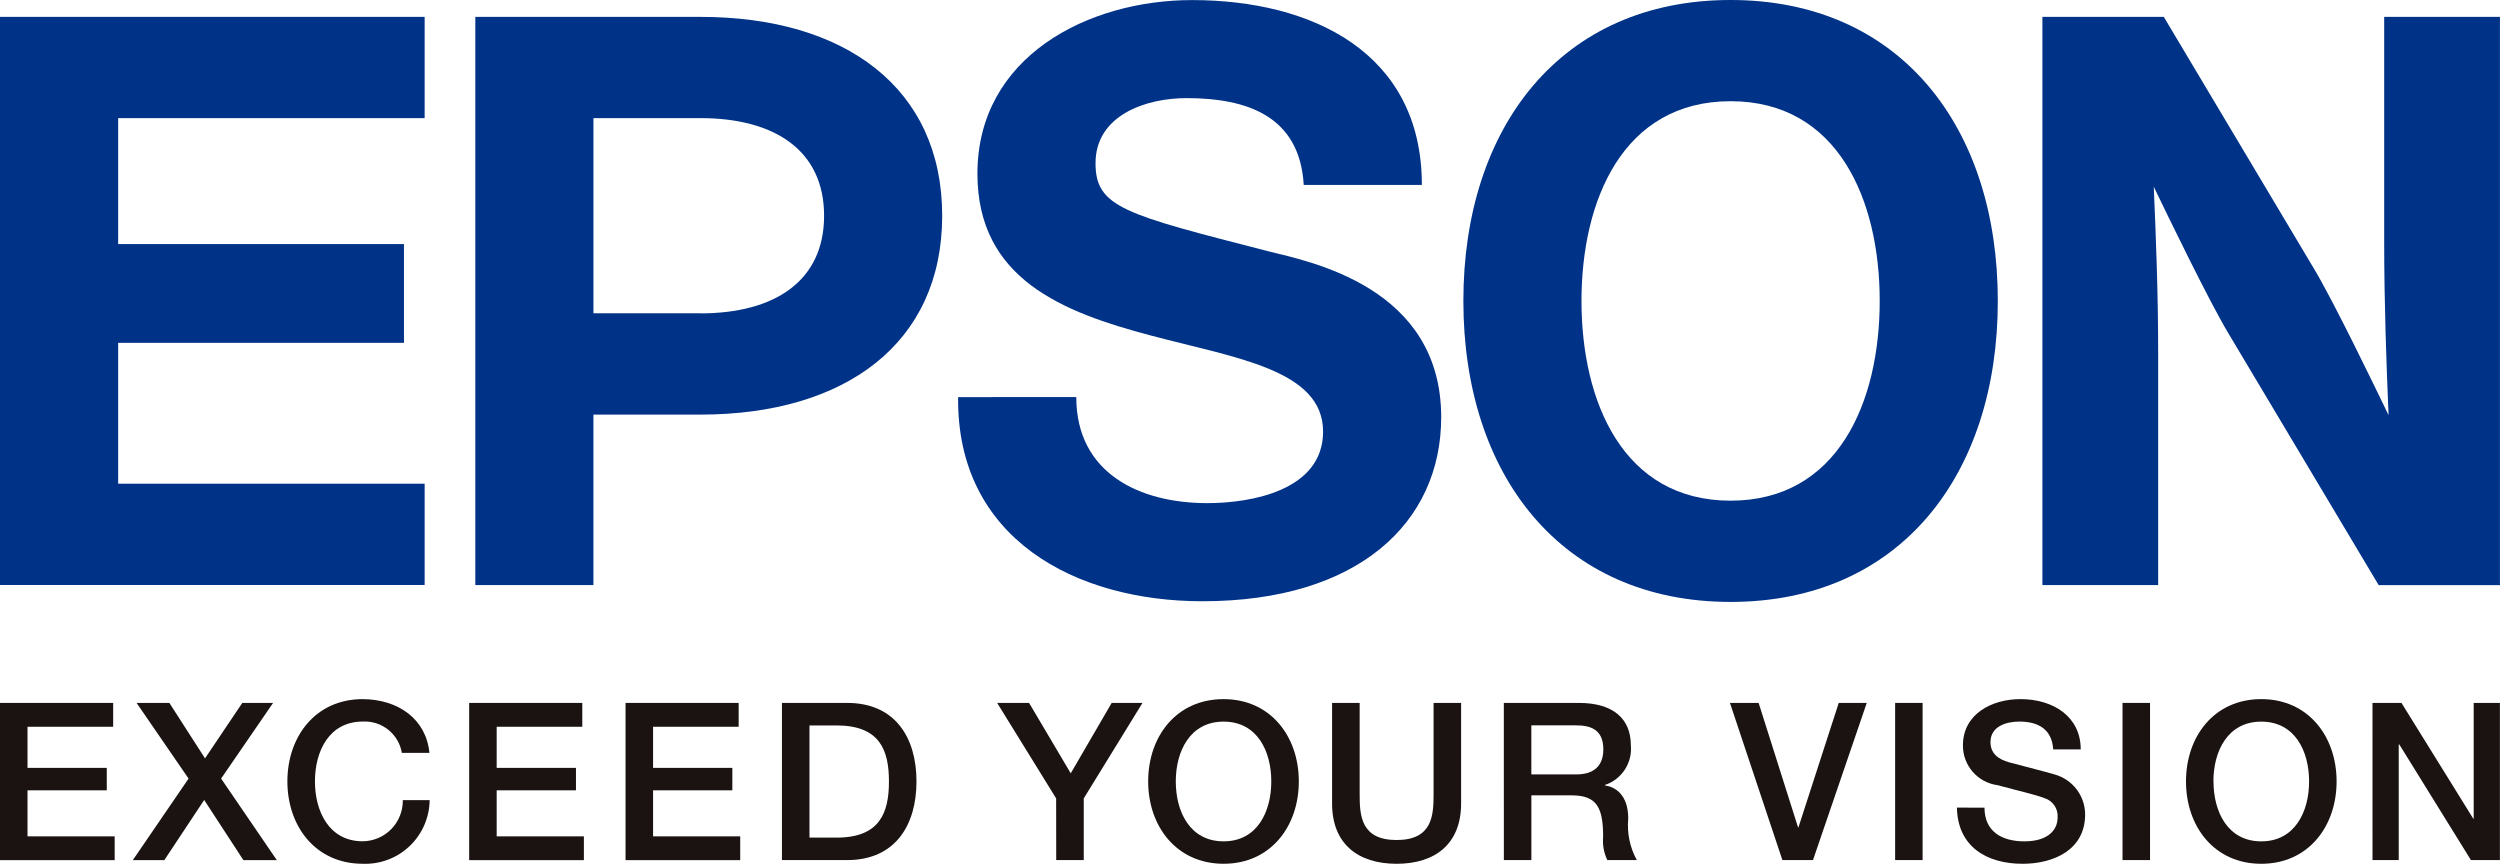
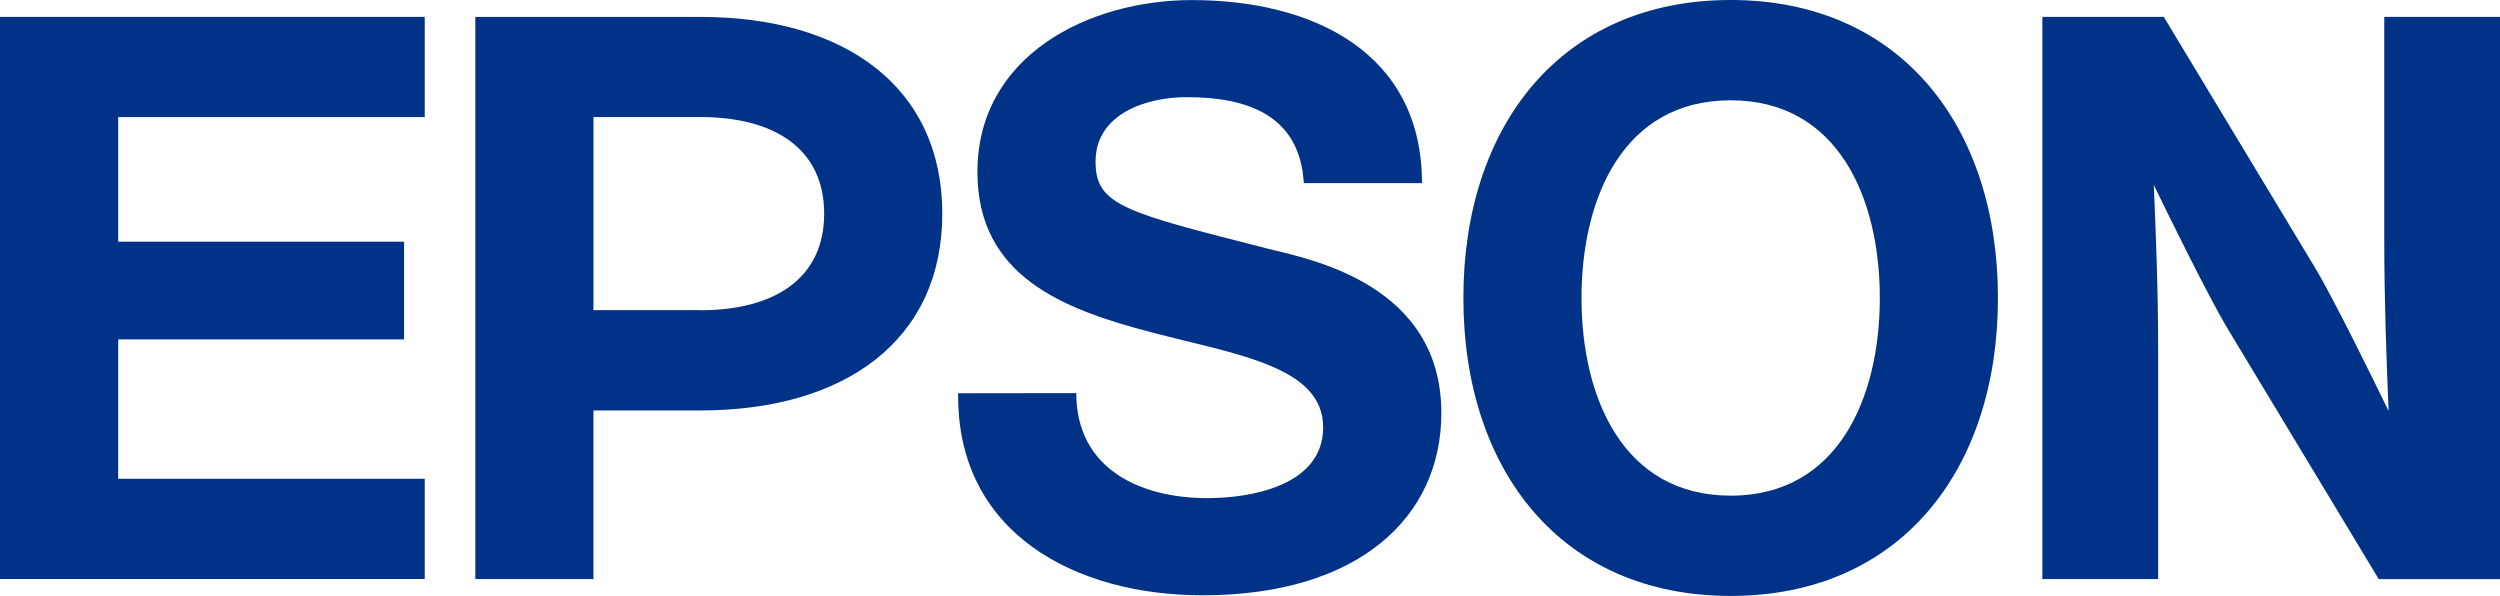
- <svg xmlns="http://www.w3.org/2000/svg" width="138" height="47.681" viewBox="0 0 138 47.681">
-   <g id="グループ_4" data-name="グループ 4" transform="translate(-1057.436 -33.489)">
-     <g id="グループ_2" data-name="グループ 2" transform="translate(1057.436 72.08)">
-       <g id="グループ_1" data-name="グループ 1">
-         <path id="パス_1" data-name="パス 1" d="M1057.436,61.384h6.247V62.7h-4.728v2.27h4.375v1.239h-4.375v2.541h4.811v1.313h-6.33Z" transform="translate(-1057.436 -61.174)" fill="#1a1311" />
-         <path id="パス_2" data-name="パス 2" d="M1062.915,61.384h1.81l1.968,3.061,2.057-3.061h1.7l-2.869,4.177,3.075,4.5h-1.846l-2.163-3.319-2.2,3.319h-1.739l3.077-4.5Z" transform="translate(-1055.376 -61.174)" fill="#1a1311" />
-         <path id="パス_3" data-name="パス 3" d="M1075.16,64.2A2.076,2.076,0,0,0,1073,62.472c-1.858,0-2.637,1.643-2.637,3.3s.779,3.309,2.637,3.309a2.236,2.236,0,0,0,2.213-2.273h1.481A3.553,3.553,0,0,1,1073,70.322c-2.6,0-4.158-2.066-4.158-4.547s1.555-4.541,4.158-4.541c1.958.013,3.5,1.093,3.682,2.966Z" transform="translate(-1052.978 -61.233)" fill="#1a1311" />
-         <path id="パス_4" data-name="パス 4" d="M1076.055,61.384h6.244V62.7h-4.726v2.27h4.377v1.239h-4.377v2.541h4.814v1.313h-6.332Z" transform="translate(-1050.157 -61.174)" fill="#1a1311" />
-         <path id="パス_5" data-name="パス 5" d="M1082.261,61.384h6.244V62.7h-4.724v2.27h4.375v1.239h-4.375v2.541h4.81v1.313h-6.33Z" transform="translate(-1047.731 -61.174)" fill="#1a1311" />
-         <path id="パス_6" data-name="パス 6" d="M1088.467,61.384h3.6c2.673,0,3.827,1.943,3.827,4.333s-1.153,4.343-3.827,4.343h-3.6Zm1.52,7.436h1.494c2.381,0,2.893-1.36,2.893-3.1s-.512-3.093-2.893-3.093h-1.494Z" transform="translate(-1045.304 -61.174)" fill="#1a1311" />
-         <path id="パス_7" data-name="パス 7" d="M1100.264,66.654l-3.256-5.27h1.762l2.3,3.886,2.26-3.886h1.7l-3.242,5.27v3.405h-1.52Z" transform="translate(-1041.965 -61.174)" fill="#1a1311" />
-         <path id="パス_8" data-name="パス 8" d="M1111.316,65.775c0,2.481-1.555,4.547-4.153,4.547S1103,68.257,1103,65.775s1.556-4.541,4.159-4.541S1111.316,63.3,1111.316,65.775Zm-6.792,0c0,1.668.776,3.309,2.639,3.309s2.633-1.641,2.633-3.309-.776-3.3-2.633-3.3S1104.524,64.115,1104.524,65.775Z" transform="translate(-1039.621 -61.233)" fill="#1a1311" />
-         <path id="パス_9" data-name="パス 9" d="M1110.3,61.384h1.522v5.052c0,1.17.072,2.516,2.039,2.516s2.042-1.346,2.042-2.516V61.384h1.519v5.553c0,2.221-1.419,3.327-3.561,3.327s-3.561-1.106-3.561-3.327Z" transform="translate(-1036.769 -61.174)" fill="#1a1311" />
-         <path id="パス_10" data-name="パス 10" d="M1117.115,61.384h4.145c1.895,0,2.867.875,2.867,2.342a2.1,2.1,0,0,1-1.431,2.187v.025c.52.074,1.287.463,1.287,1.836a3.962,3.962,0,0,0,.473,2.285h-1.627a2.42,2.42,0,0,1-.232-1.278c0-1.591-.328-2.294-1.726-2.294h-2.235v3.572h-1.519Zm1.519,3.946h2.493c.958,0,1.481-.473,1.481-1.383,0-1.106-.716-1.324-1.508-1.324h-2.466Z" transform="translate(-1034.104 -61.174)" fill="#1a1311" />
-         <path id="パス_11" data-name="パス 11" d="M1126.089,61.384h1.583l2.175,6.866h.024l2.223-6.866h1.547l-2.968,8.675h-1.689Z" transform="translate(-1030.596 -61.174)" fill="#1a1311" />
-         <path id="パス_12" data-name="パス 12" d="M1132.644,61.384h1.517v8.675h-1.517Z" transform="translate(-1028.033 -61.174)" fill="#1a1311" />
-         <path id="パス_13" data-name="パス 13" d="M1136.618,67.224c0,1.338.985,1.861,2.2,1.861,1.338,0,1.836-.657,1.836-1.313a1.035,1.035,0,0,0-.718-1.071c-.608-.228-1.4-.389-2.587-.716a2.2,2.2,0,0,1-1.921-2.2c0-1.735,1.6-2.552,3.171-2.552,1.812,0,3.331.964,3.331,2.774h-1.519c-.072-1.118-.829-1.534-1.875-1.534-.7,0-1.588.257-1.588,1.132,0,.609.409.947,1.032,1.118.134.035,2.054.533,2.5.666a2.3,2.3,0,0,1,1.693,2.216c0,1.943-1.729,2.718-3.454,2.718-1.981,0-3.587-.95-3.622-3.1Z" transform="translate(-1027.074 -61.233)" fill="#1a1311" />
-         <path id="パス_14" data-name="パス 14" d="M1141.668,61.384h1.519v8.675h-1.519Z" transform="translate(-1024.505 -61.174)" fill="#1a1311" />
-         <path id="パス_15" data-name="パス 15" d="M1152.5,65.776c0,2.481-1.558,4.547-4.158,4.547s-4.155-2.066-4.155-4.547,1.554-4.543,4.155-4.543S1152.5,63.3,1152.5,65.776Zm-6.795,0c0,1.668.778,3.309,2.637,3.309s2.64-1.641,2.64-3.309-.779-3.3-2.64-3.3S1145.7,64.115,1145.7,65.776Z" transform="translate(-1023.52 -61.233)" fill="#1a1311" />
-         <path id="パス_16" data-name="パス 16" d="M1151.588,61.384h1.6l3.963,6.39h.024v-6.39h1.447v8.675h-1.6l-3.952-6.38h-.033v6.38h-1.448Z" transform="translate(-1020.627 -61.174)" fill="#1a1311" />
-       </g>
-     </g>
-     <g id="グループ_3" data-name="グループ 3" transform="translate(1057.436 33.489)">
-       <path id="パス_17" data-name="パス 17" d="M1130.259,33.489c-9.351,0-14.75,7.008-14.75,16.612s5.4,16.614,14.75,16.614,14.751-7.008,14.751-16.614S1139.611,33.489,1130.259,33.489Zm0,27.637c-5.939,0-8.23-5.468-8.23-11.025s2.291-11.025,8.23-11.025,8.232,5.469,8.232,11.025S1136.2,61.126,1130.259,61.126Z" transform="translate(-1034.731 -33.489)" fill="#003288" />
-       <path id="パス_18" data-name="パス 18" d="M1057.436,34.158h23.44v5.59h-16.918V46.7h15.777v5.452h-15.777v7.775h16.918v5.591h-23.44Z" transform="translate(-1057.436 -33.227)" fill="#003288" />
-       <path id="パス_19" data-name="パス 19" d="M1076.3,65.521h6.519V56.113h5.907c7.983,0,13.345-3.925,13.345-10.977s-5.362-10.977-13.345-10.977H1076.3Zm12.427-15h-5.907V39.747h5.907c4.1,0,6.825,1.786,6.825,5.39S1092.822,50.525,1088.723,50.525Z" transform="translate(-1050.062 -33.227)" fill="#003288" />
-       <path id="パス_20" data-name="パス 20" d="M1145.188,34.158h-6.7V65.521h6.39v-12.7c0-3.472-.126-6.561-.243-9.286.754,1.569,3.039,6.287,4.1,8.059l8.315,13.932h6.693V34.158h-6.389V46.546c0,3.475.127,6.88.242,9.6-.754-1.569-3.038-6.287-4.1-8.059Z" transform="translate(-1025.747 -33.227)" fill="#003288" />
-       <path id="パス_21" data-name="パス 21" d="M1101.98,55.406c0,4.215,3.507,5.856,7.234,5.856,2.44,0,6.39-.709,6.39-3.949,0-3.416-4.832-4.062-9.492-5.3-4.888-1.291-9.588-3.128-9.588-8.938,0-6.476,6.122-9.582,11.845-9.582,6.611,0,12.688,2.885,12.688,10.205h-6.521c-.223-3.817-3.149-4.793-6.476-4.793-2.221,0-5.017.932-5.017,3.594,0,2.44,1.594,2.819,9.538,4.86,2.306.576,9.543,1.972,9.543,9.159,0,5.811-4.568,10.16-13.179,10.16-7.009,0-13.576-3.459-13.487-11.268Z" transform="translate(-1042.57 -33.489)" fill="#003288" />
-     </g>
-   </g>
+ <svg xmlns="http://www.w3.org/2000/svg" width="172" height="41" viewBox="0 0 172 41">
+   <path d="M1133.9,33.489c-11.658,0-18.388,8.648-18.388,20.5s6.732,20.5,18.388,20.5,18.39-8.648,18.39-20.5S1145.556,33.489,1133.9,33.489Zm0,34.1c-7.4,0-10.26-6.747-10.26-13.6s2.856-13.6,10.26-13.6,10.263,6.749,10.263,13.6S1141.3,67.592,1133.9,67.592Z" transform="translate(-1014.832 -33.489)" fill="#003288" />
+   <path d="M1057.436,34.158h29.222v6.894h-21.091v8.573h19.669v6.723h-19.669v9.588h21.091v6.895h-29.222Z" transform="translate(-1057.436 -32.997)" fill="#003288" />
+   <path d="M1076.3,72.835h8.127v-11.6h7.364c9.952,0,16.637-4.84,16.637-13.537s-6.685-13.537-16.637-13.537H1076.3Zm15.492-18.5h-7.364V41.05h7.364c5.111,0,8.509,2.2,8.509,6.647s-3.4,6.645-8.514,6.645Z" transform="translate(-1043.598 -32.997)" fill="#003288" />
+   <path d="M1146.841,34.158h-8.353V72.836h7.966V57.174c0-4.282-.157-8.091-.3-11.452.94,1.935,3.789,7.753,5.111,9.939l10.366,17.181h8.344V34.158h-7.965V49.435c0,4.285.158,8.485.3,11.839-.94-1.935-3.787-7.753-5.111-9.939Z" transform="translate(-997.973 -32.997)" fill="#003288" />
+   <path d="M1103.589,60.533c0,5.2,4.372,7.226,9.019,7.226,3.042,0,7.966-.875,7.966-4.873,0-4.215-6.024-5.012-11.833-6.54-6.094-1.593-11.953-3.86-11.953-11.029,0-7.991,7.632-11.824,14.767-11.824,8.242,0,15.818,3.56,15.818,12.593h-8.13c-.278-4.71-3.926-5.914-8.073-5.914-2.769,0-6.255,1.15-6.255,4.435,0,3.011,1.987,3.479,11.891,6,2.875.711,11.9,2.433,11.9,11.3,0,7.171-5.695,12.537-16.43,12.537-8.738,0-16.925-4.268-16.814-13.9Z" transform="translate(-1029.541 -33.488)" fill="#003288" />
</svg>
